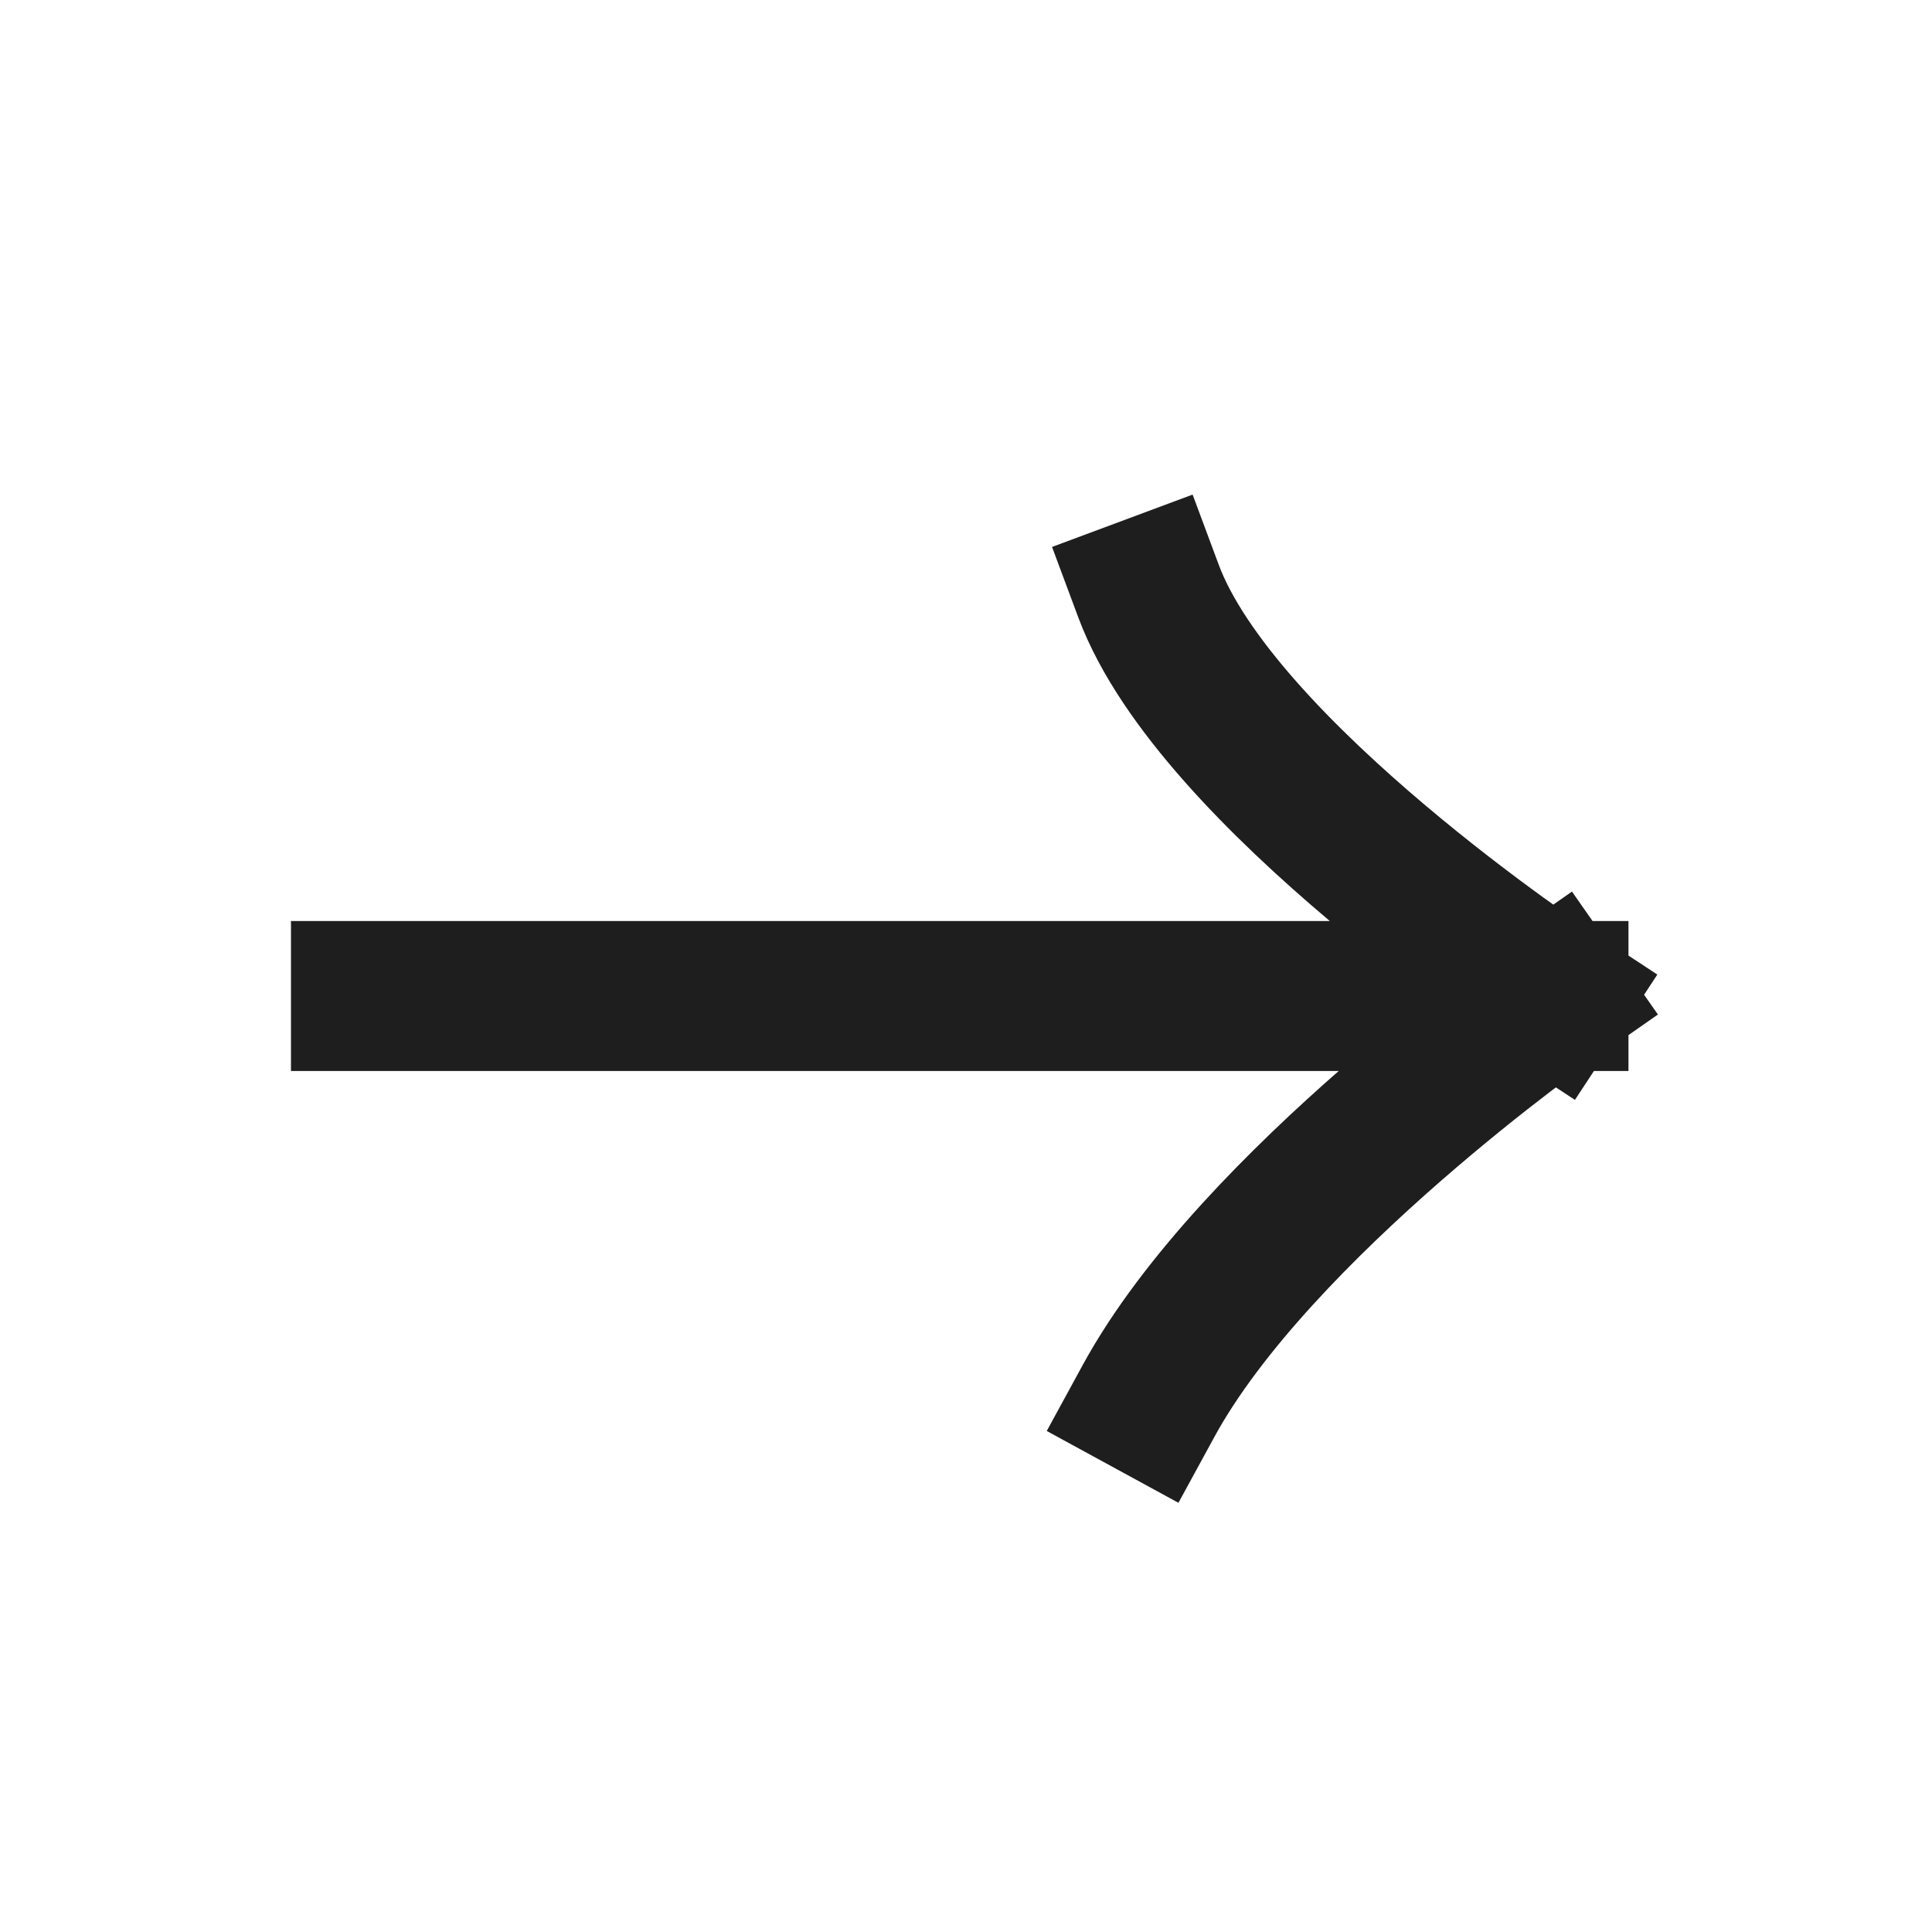
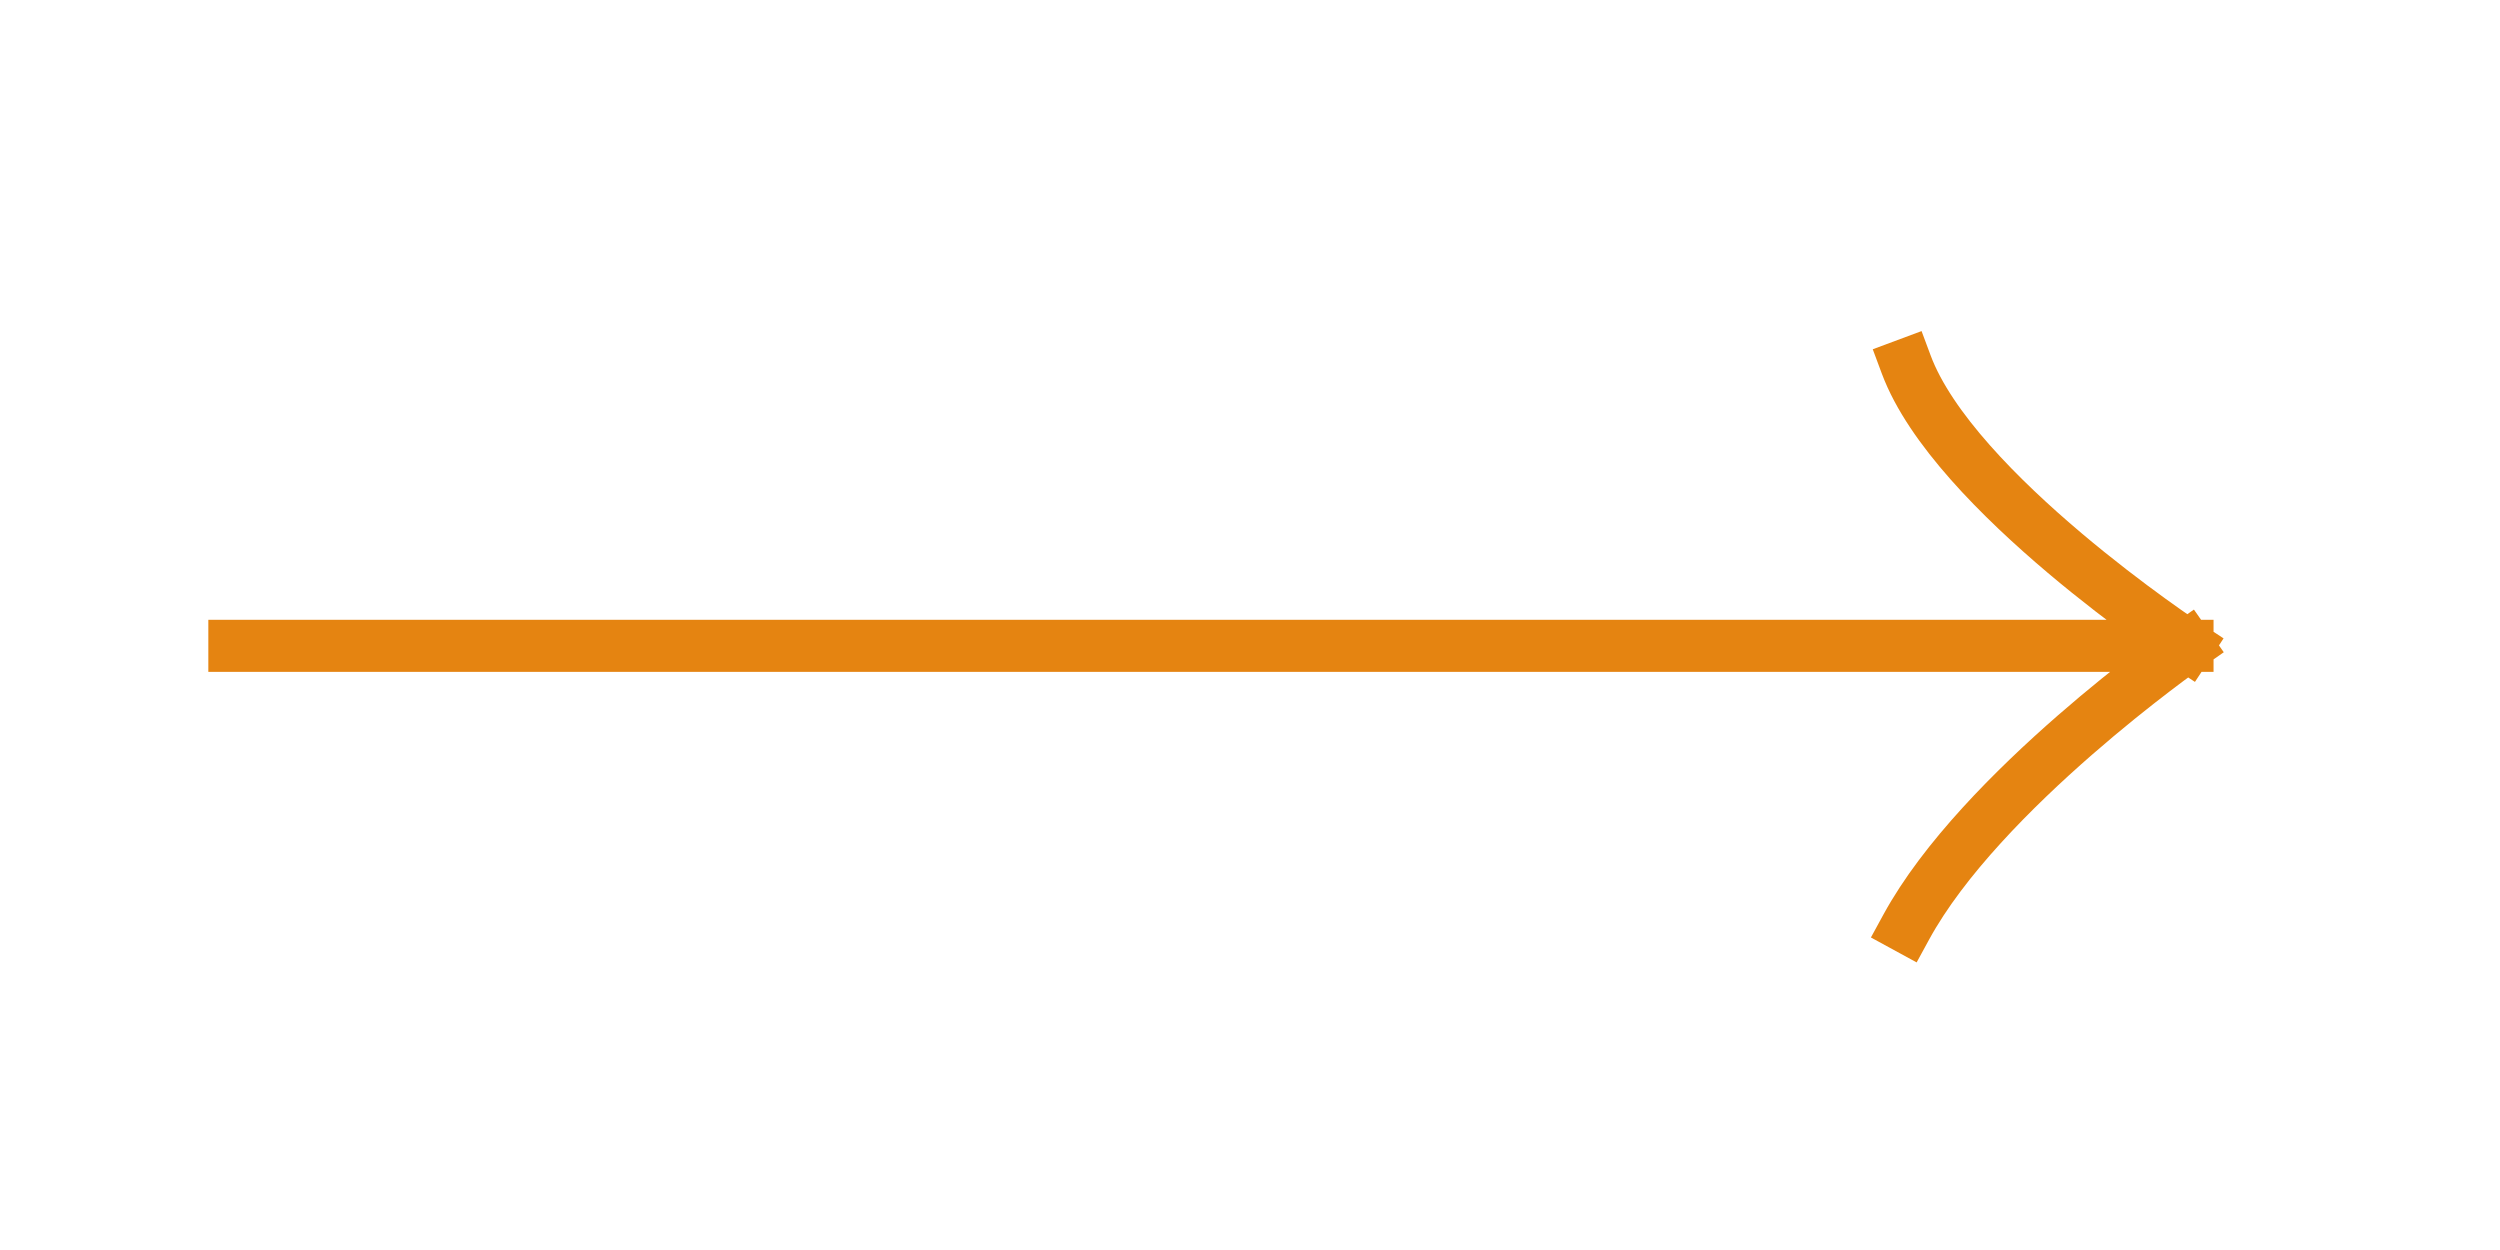
- <svg xmlns="http://www.w3.org/2000/svg" width="28" height="28" viewBox="0 0 28 28" fill="none">
-   <path d="M5.304 14.435H22.514M22.514 14.435C22.514 14.435 17.636 11.227 16.645 8.566M22.514 14.435C22.514 14.435 18.202 17.45 16.645 20.305" stroke="#1E1E1E" stroke-width="2.174" stroke-linecap="square" />
+ <svg xmlns="http://www.w3.org/2000/svg" width="48" height="24" viewBox="0 0 48 24" fill="none">
+   <path d="M4.5 12.4H42M42 12.4C42 12.4 37.512 9.449 36.6 7M42 12.4C42 12.4 38.032 15.174 36.6 17.8" stroke="#E58411" stroke-linecap="square" />
</svg>
